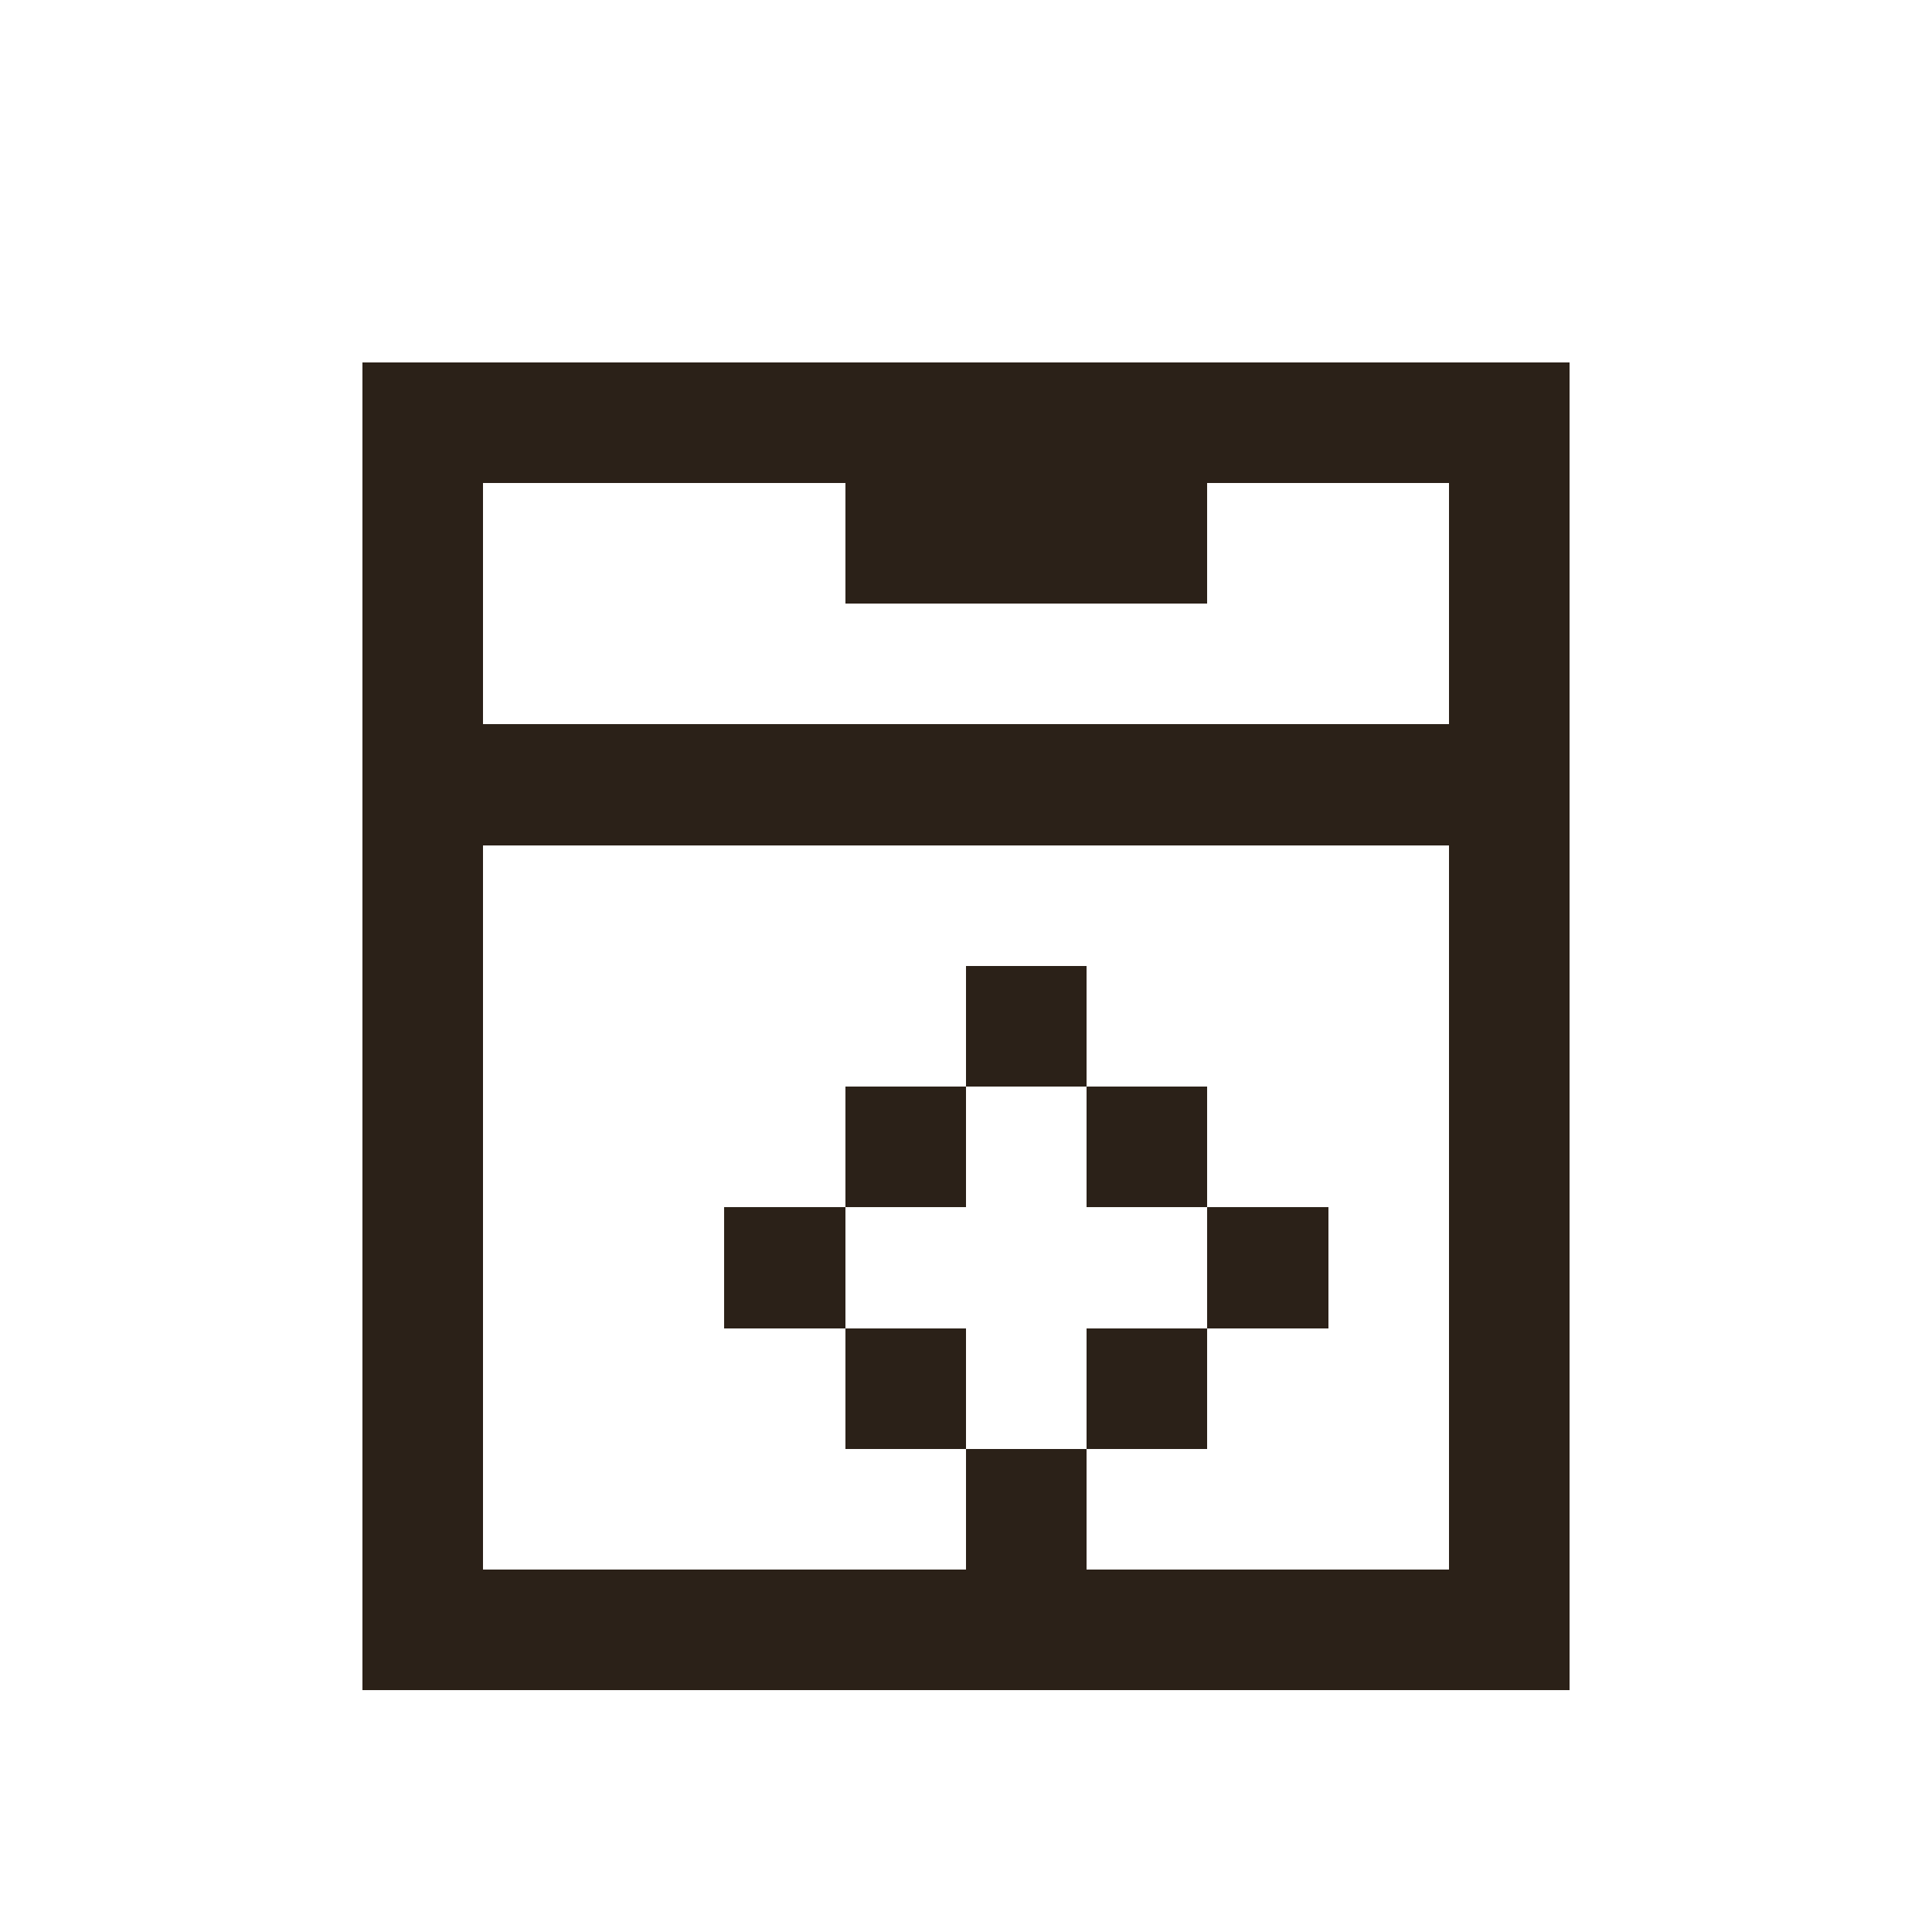
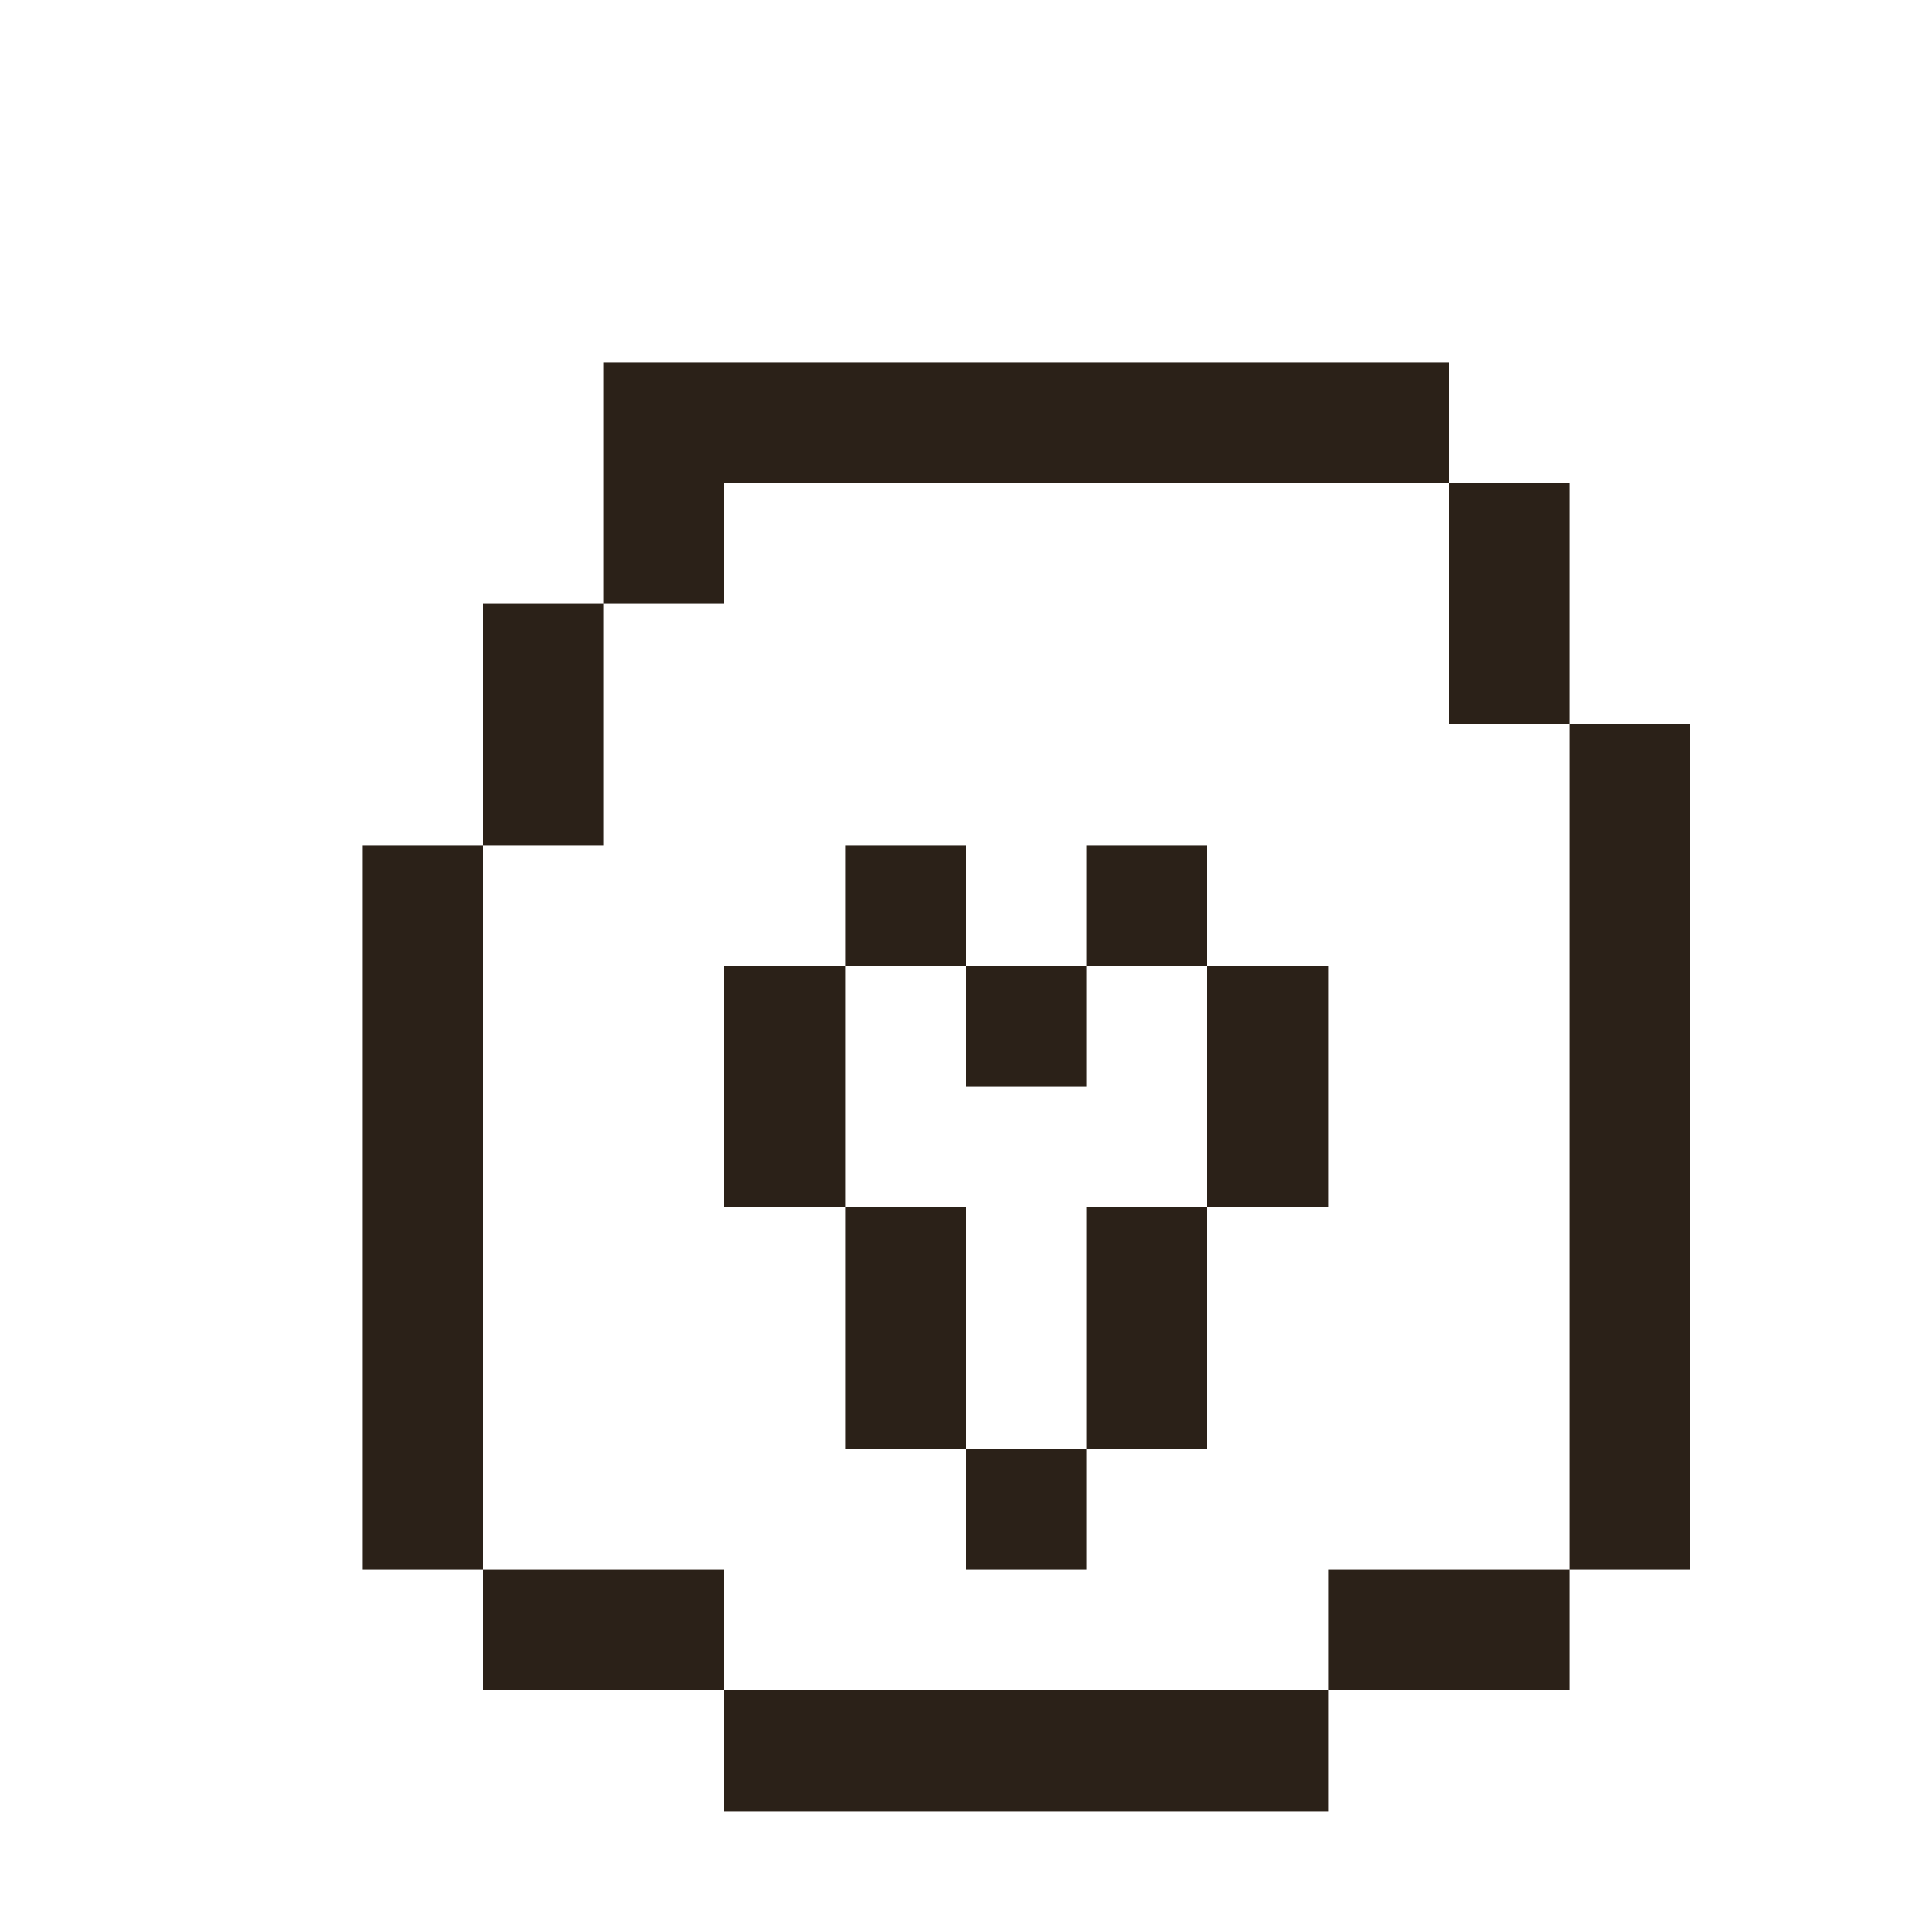
<svg xmlns="http://www.w3.org/2000/svg" viewBox="0 0 16 16" width="256" height="256" shape-rendering="crispEdges" role="img" aria-label="Strawberry Seeds">
  <rect width="16" height="16" fill="transparent" />
-   <rect x="3" y="3" width="1" height="1" fill="#2b2118" />
-   <rect x="4" y="3" width="1" height="1" fill="#2b2118" />
  <rect x="5" y="3" width="1" height="1" fill="#2b2118" />
  <rect x="6" y="3" width="1" height="1" fill="#2b2118" />
  <rect x="7" y="3" width="1" height="1" fill="#2b2118" />
  <rect x="8" y="3" width="1" height="1" fill="#2b2118" />
  <rect x="9" y="3" width="1" height="1" fill="#2b2118" />
  <rect x="10" y="3" width="1" height="1" fill="#2b2118" />
  <rect x="11" y="3" width="1" height="1" fill="#2b2118" />
-   <rect x="12" y="3" width="1" height="1" fill="#2b2118" />
-   <rect x="3" y="4" width="1" height="1" fill="#2b2118" />
-   <rect x="7" y="4" width="1" height="1" fill="#2b2118" />
-   <rect x="8" y="4" width="1" height="1" fill="#2b2118" />
-   <rect x="9" y="4" width="1" height="1" fill="#2b2118" />
+   <rect x="5" y="4" width="1" height="1" fill="#2b2118" />
  <rect x="12" y="4" width="1" height="1" fill="#2b2118" />
-   <rect x="3" y="5" width="1" height="1" fill="#2b2118" />
+   <rect x="4" y="5" width="1" height="1" fill="#2b2118" />
  <rect x="12" y="5" width="1" height="1" fill="#2b2118" />
-   <rect x="3" y="6" width="1" height="1" fill="#2b2118" />
  <rect x="4" y="6" width="1" height="1" fill="#2b2118" />
-   <rect x="5" y="6" width="1" height="1" fill="#2b2118" />
-   <rect x="6" y="6" width="1" height="1" fill="#2b2118" />
-   <rect x="7" y="6" width="1" height="1" fill="#2b2118" />
-   <rect x="8" y="6" width="1" height="1" fill="#2b2118" />
-   <rect x="9" y="6" width="1" height="1" fill="#2b2118" />
-   <rect x="10" y="6" width="1" height="1" fill="#2b2118" />
-   <rect x="11" y="6" width="1" height="1" fill="#2b2118" />
-   <rect x="12" y="6" width="1" height="1" fill="#2b2118" />
+   <rect x="13" y="6" width="1" height="1" fill="#2b2118" />
  <rect x="3" y="7" width="1" height="1" fill="#2b2118" />
-   <rect x="12" y="7" width="1" height="1" fill="#2b2118" />
+   <rect x="7" y="7" width="1" height="1" fill="#2b2118" />
+   <rect x="9" y="7" width="1" height="1" fill="#2b2118" />
+   <rect x="13" y="7" width="1" height="1" fill="#2b2118" />
  <rect x="3" y="8" width="1" height="1" fill="#2b2118" />
+   <rect x="6" y="8" width="1" height="1" fill="#2b2118" />
  <rect x="8" y="8" width="1" height="1" fill="#2b2118" />
-   <rect x="12" y="8" width="1" height="1" fill="#2b2118" />
+   <rect x="10" y="8" width="1" height="1" fill="#2b2118" />
+   <rect x="13" y="8" width="1" height="1" fill="#2b2118" />
  <rect x="3" y="9" width="1" height="1" fill="#2b2118" />
-   <rect x="7" y="9" width="1" height="1" fill="#2b2118" />
-   <rect x="9" y="9" width="1" height="1" fill="#2b2118" />
-   <rect x="12" y="9" width="1" height="1" fill="#2b2118" />
+   <rect x="6" y="9" width="1" height="1" fill="#2b2118" />
+   <rect x="10" y="9" width="1" height="1" fill="#2b2118" />
+   <rect x="13" y="9" width="1" height="1" fill="#2b2118" />
  <rect x="3" y="10" width="1" height="1" fill="#2b2118" />
-   <rect x="6" y="10" width="1" height="1" fill="#2b2118" />
-   <rect x="10" y="10" width="1" height="1" fill="#2b2118" />
-   <rect x="12" y="10" width="1" height="1" fill="#2b2118" />
+   <rect x="7" y="10" width="1" height="1" fill="#2b2118" />
+   <rect x="9" y="10" width="1" height="1" fill="#2b2118" />
+   <rect x="13" y="10" width="1" height="1" fill="#2b2118" />
  <rect x="3" y="11" width="1" height="1" fill="#2b2118" />
  <rect x="7" y="11" width="1" height="1" fill="#2b2118" />
  <rect x="9" y="11" width="1" height="1" fill="#2b2118" />
-   <rect x="12" y="11" width="1" height="1" fill="#2b2118" />
+   <rect x="13" y="11" width="1" height="1" fill="#2b2118" />
  <rect x="3" y="12" width="1" height="1" fill="#2b2118" />
  <rect x="8" y="12" width="1" height="1" fill="#2b2118" />
-   <rect x="12" y="12" width="1" height="1" fill="#2b2118" />
-   <rect x="3" y="13" width="1" height="1" fill="#2b2118" />
+   <rect x="13" y="12" width="1" height="1" fill="#2b2118" />
  <rect x="4" y="13" width="1" height="1" fill="#2b2118" />
  <rect x="5" y="13" width="1" height="1" fill="#2b2118" />
-   <rect x="6" y="13" width="1" height="1" fill="#2b2118" />
-   <rect x="7" y="13" width="1" height="1" fill="#2b2118" />
-   <rect x="8" y="13" width="1" height="1" fill="#2b2118" />
-   <rect x="9" y="13" width="1" height="1" fill="#2b2118" />
-   <rect x="10" y="13" width="1" height="1" fill="#2b2118" />
  <rect x="11" y="13" width="1" height="1" fill="#2b2118" />
  <rect x="12" y="13" width="1" height="1" fill="#2b2118" />
+   <rect x="6" y="14" width="1" height="1" fill="#2b2118" />
+   <rect x="7" y="14" width="1" height="1" fill="#2b2118" />
+   <rect x="8" y="14" width="1" height="1" fill="#2b2118" />
+   <rect x="9" y="14" width="1" height="1" fill="#2b2118" />
+   <rect x="10" y="14" width="1" height="1" fill="#2b2118" />
</svg>
